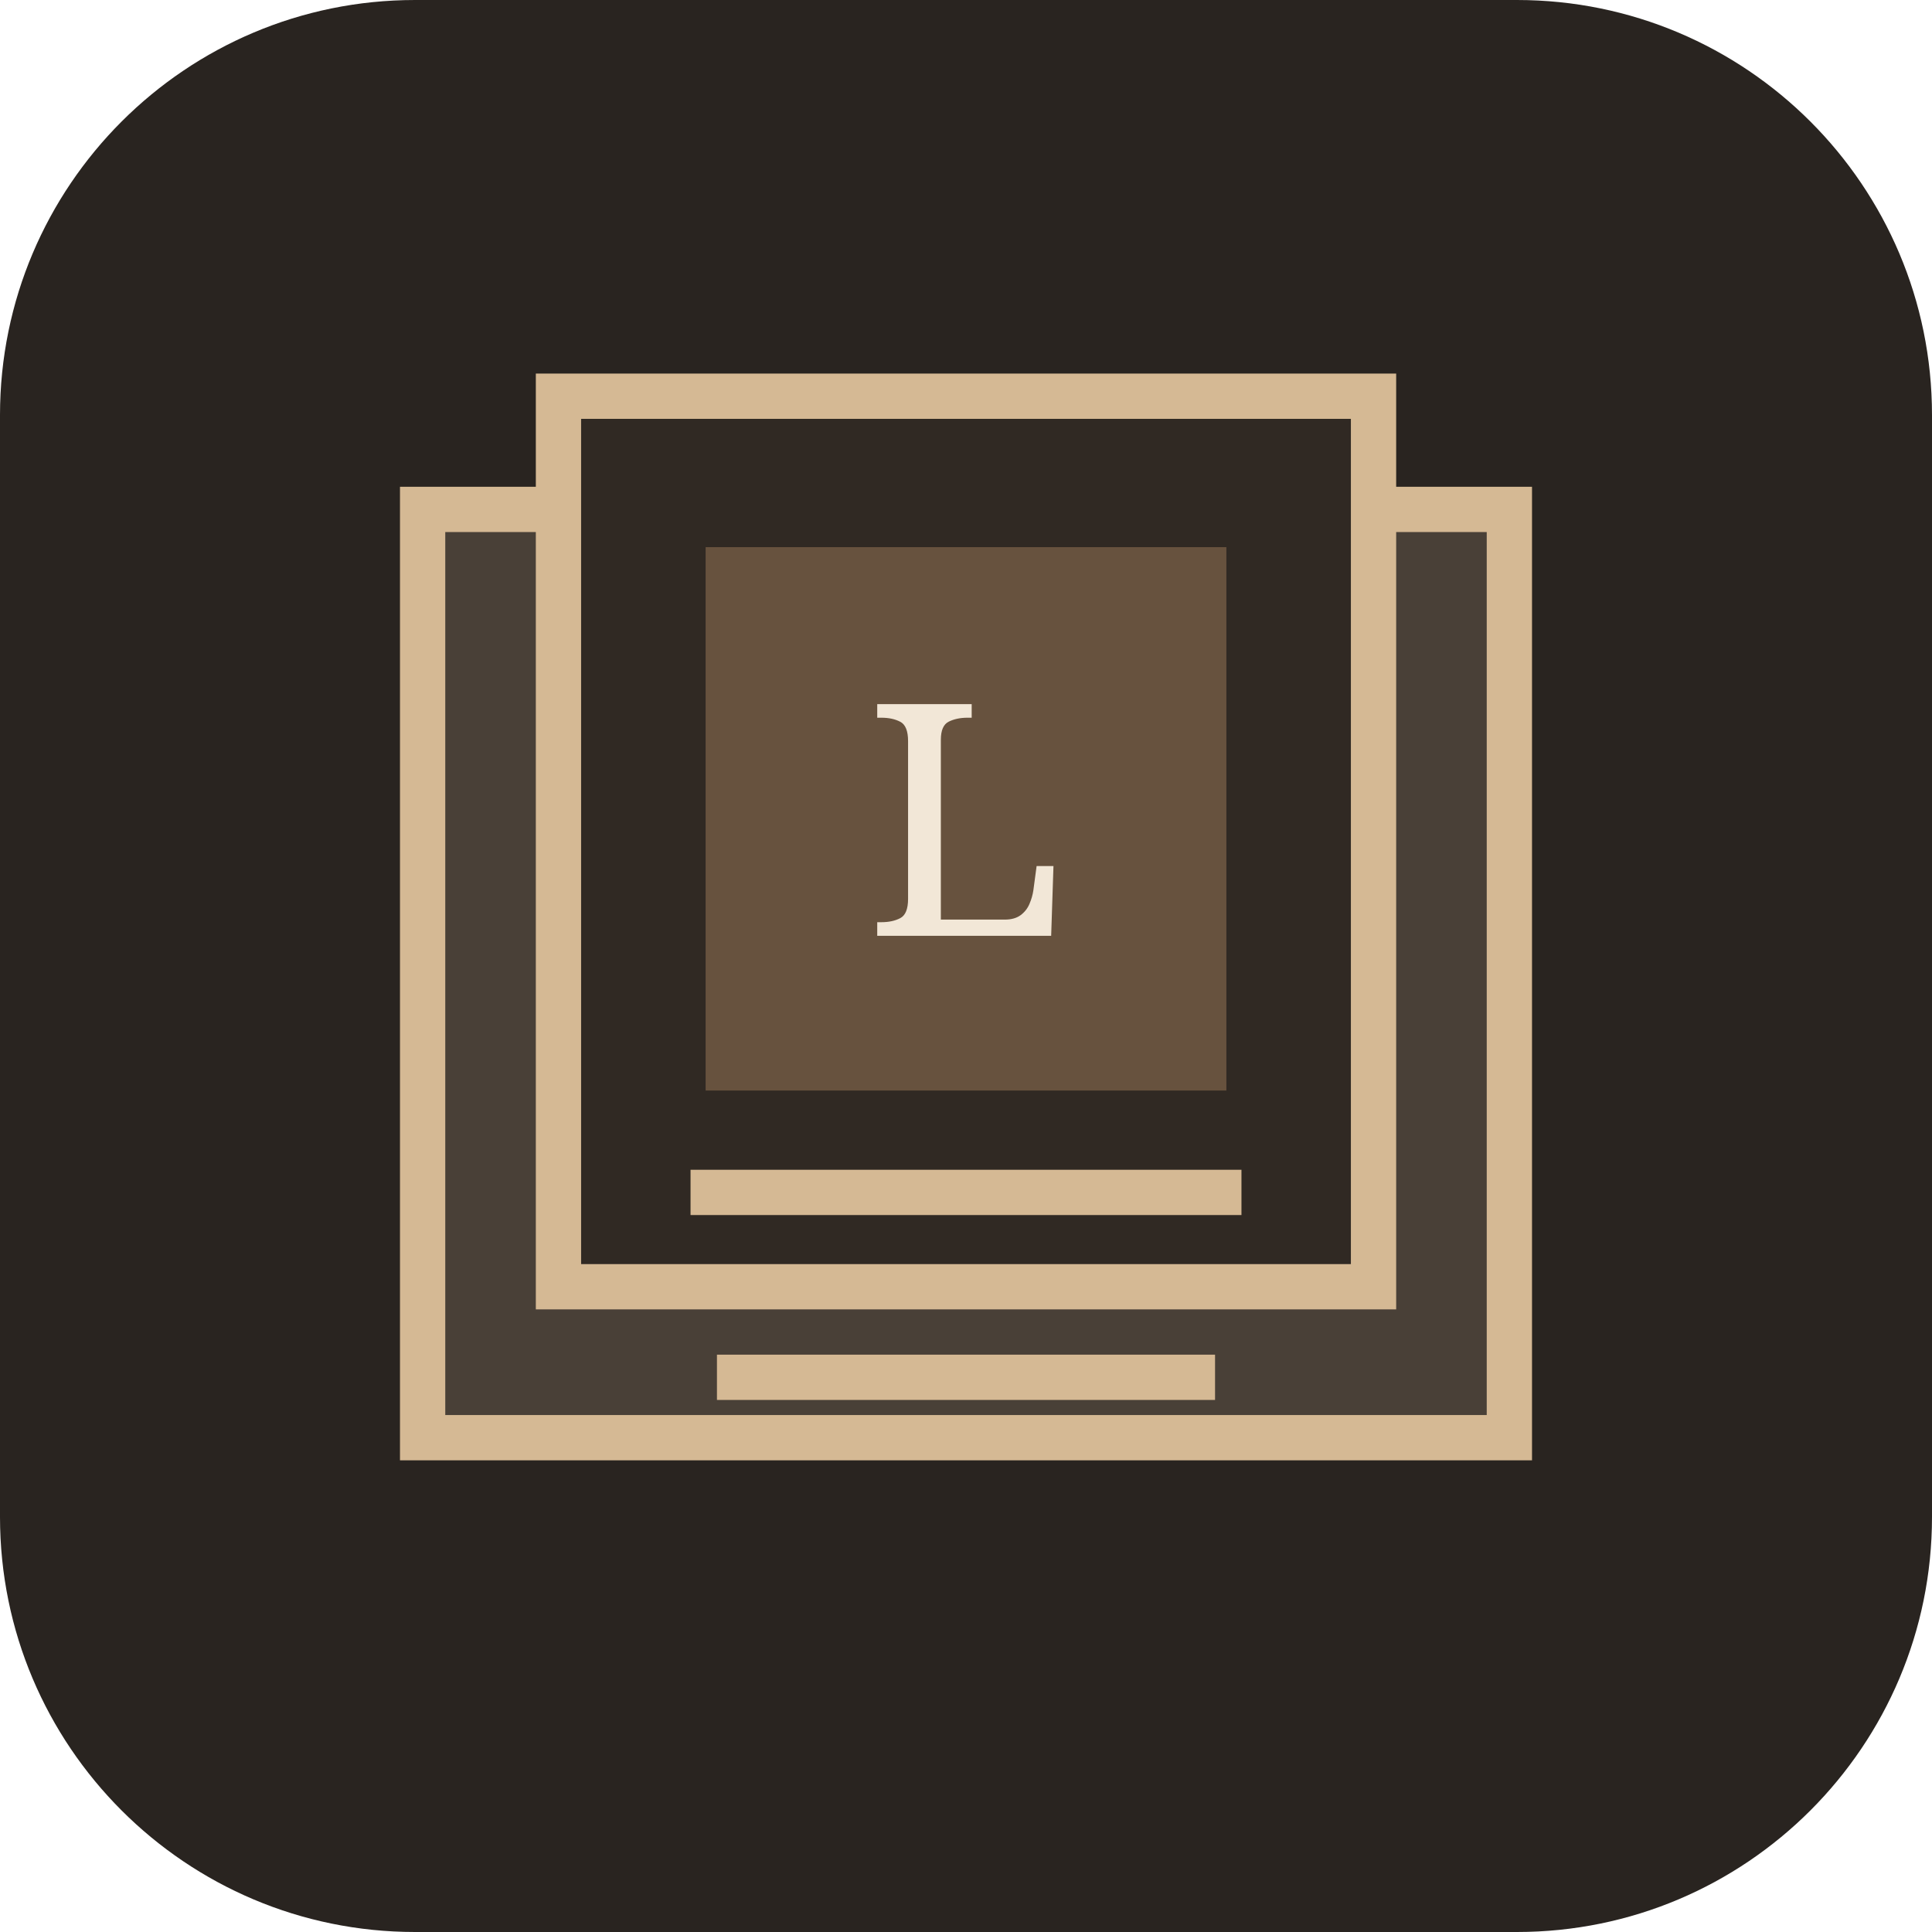
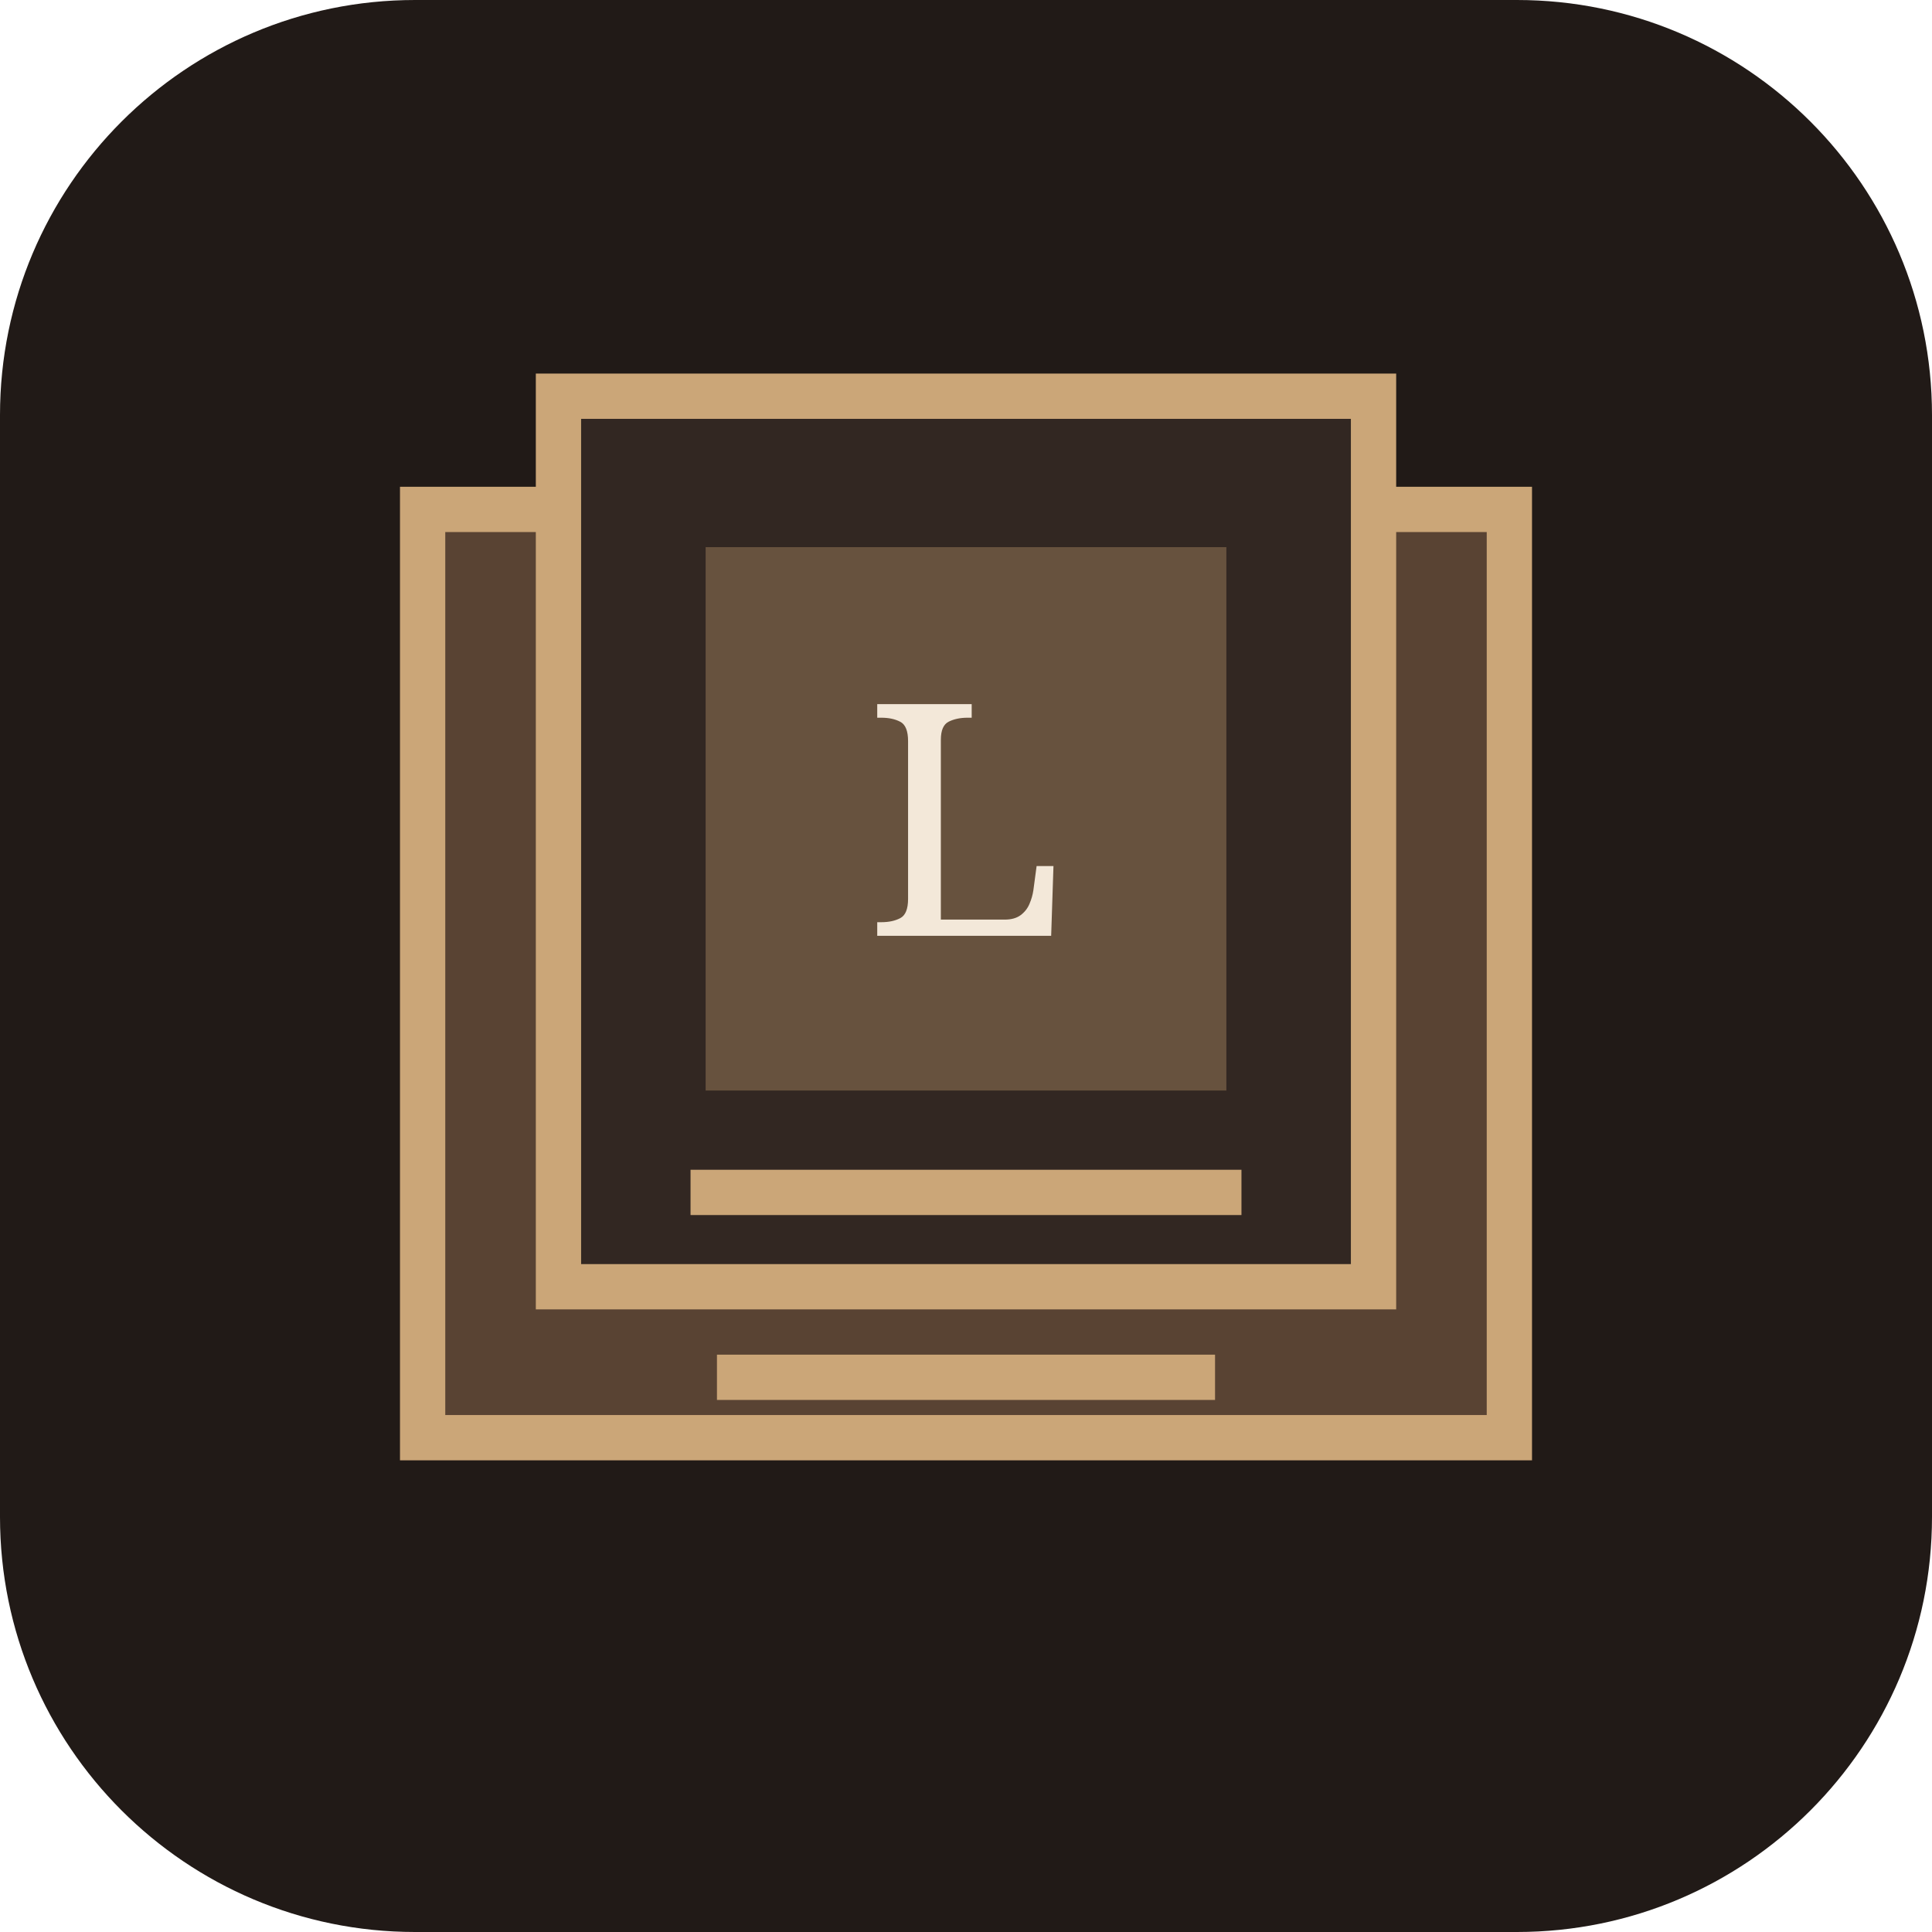
<svg xmlns="http://www.w3.org/2000/svg" viewBox="0 0 512 512">
-   <rect width="512" height="512" rx="110" fill="#292420" />
-   <path d="M112 135h288v246H112z" fill="#494037" stroke="#d5b994" stroke-width="12" />
-   <path d="M148 105h216v236H148z" fill="#302923" stroke="#d5b994" stroke-width="12" />
+   <rect width="512" height="512" rx="110" fill="#211A17" />
+   <path d="M112 135h288v246H112z" fill="#594333" stroke="#CBA678" stroke-width="12" />
+   <path d="M148 105h216v236H148z" fill="#322722" stroke="#CBA678" stroke-width="12" />
  <path d="M187 145h138v144H187z" fill="#67523e" />
-   <path d="M183 316h146M190 365h132" stroke="#d5b994" stroke-width="12" />
-   <text x="256" y="248" text-anchor="middle" font-family="Georgia,serif" font-size="86" fill="#f2e7d7">L</text>
+   <path d="M183 316h146M190 365h132" stroke="#CBA678" stroke-width="12" />
+   <text x="256" y="248" text-anchor="middle" font-family="Georgia,serif" font-size="86" fill="#F3E8D9">L</text>
</svg>
